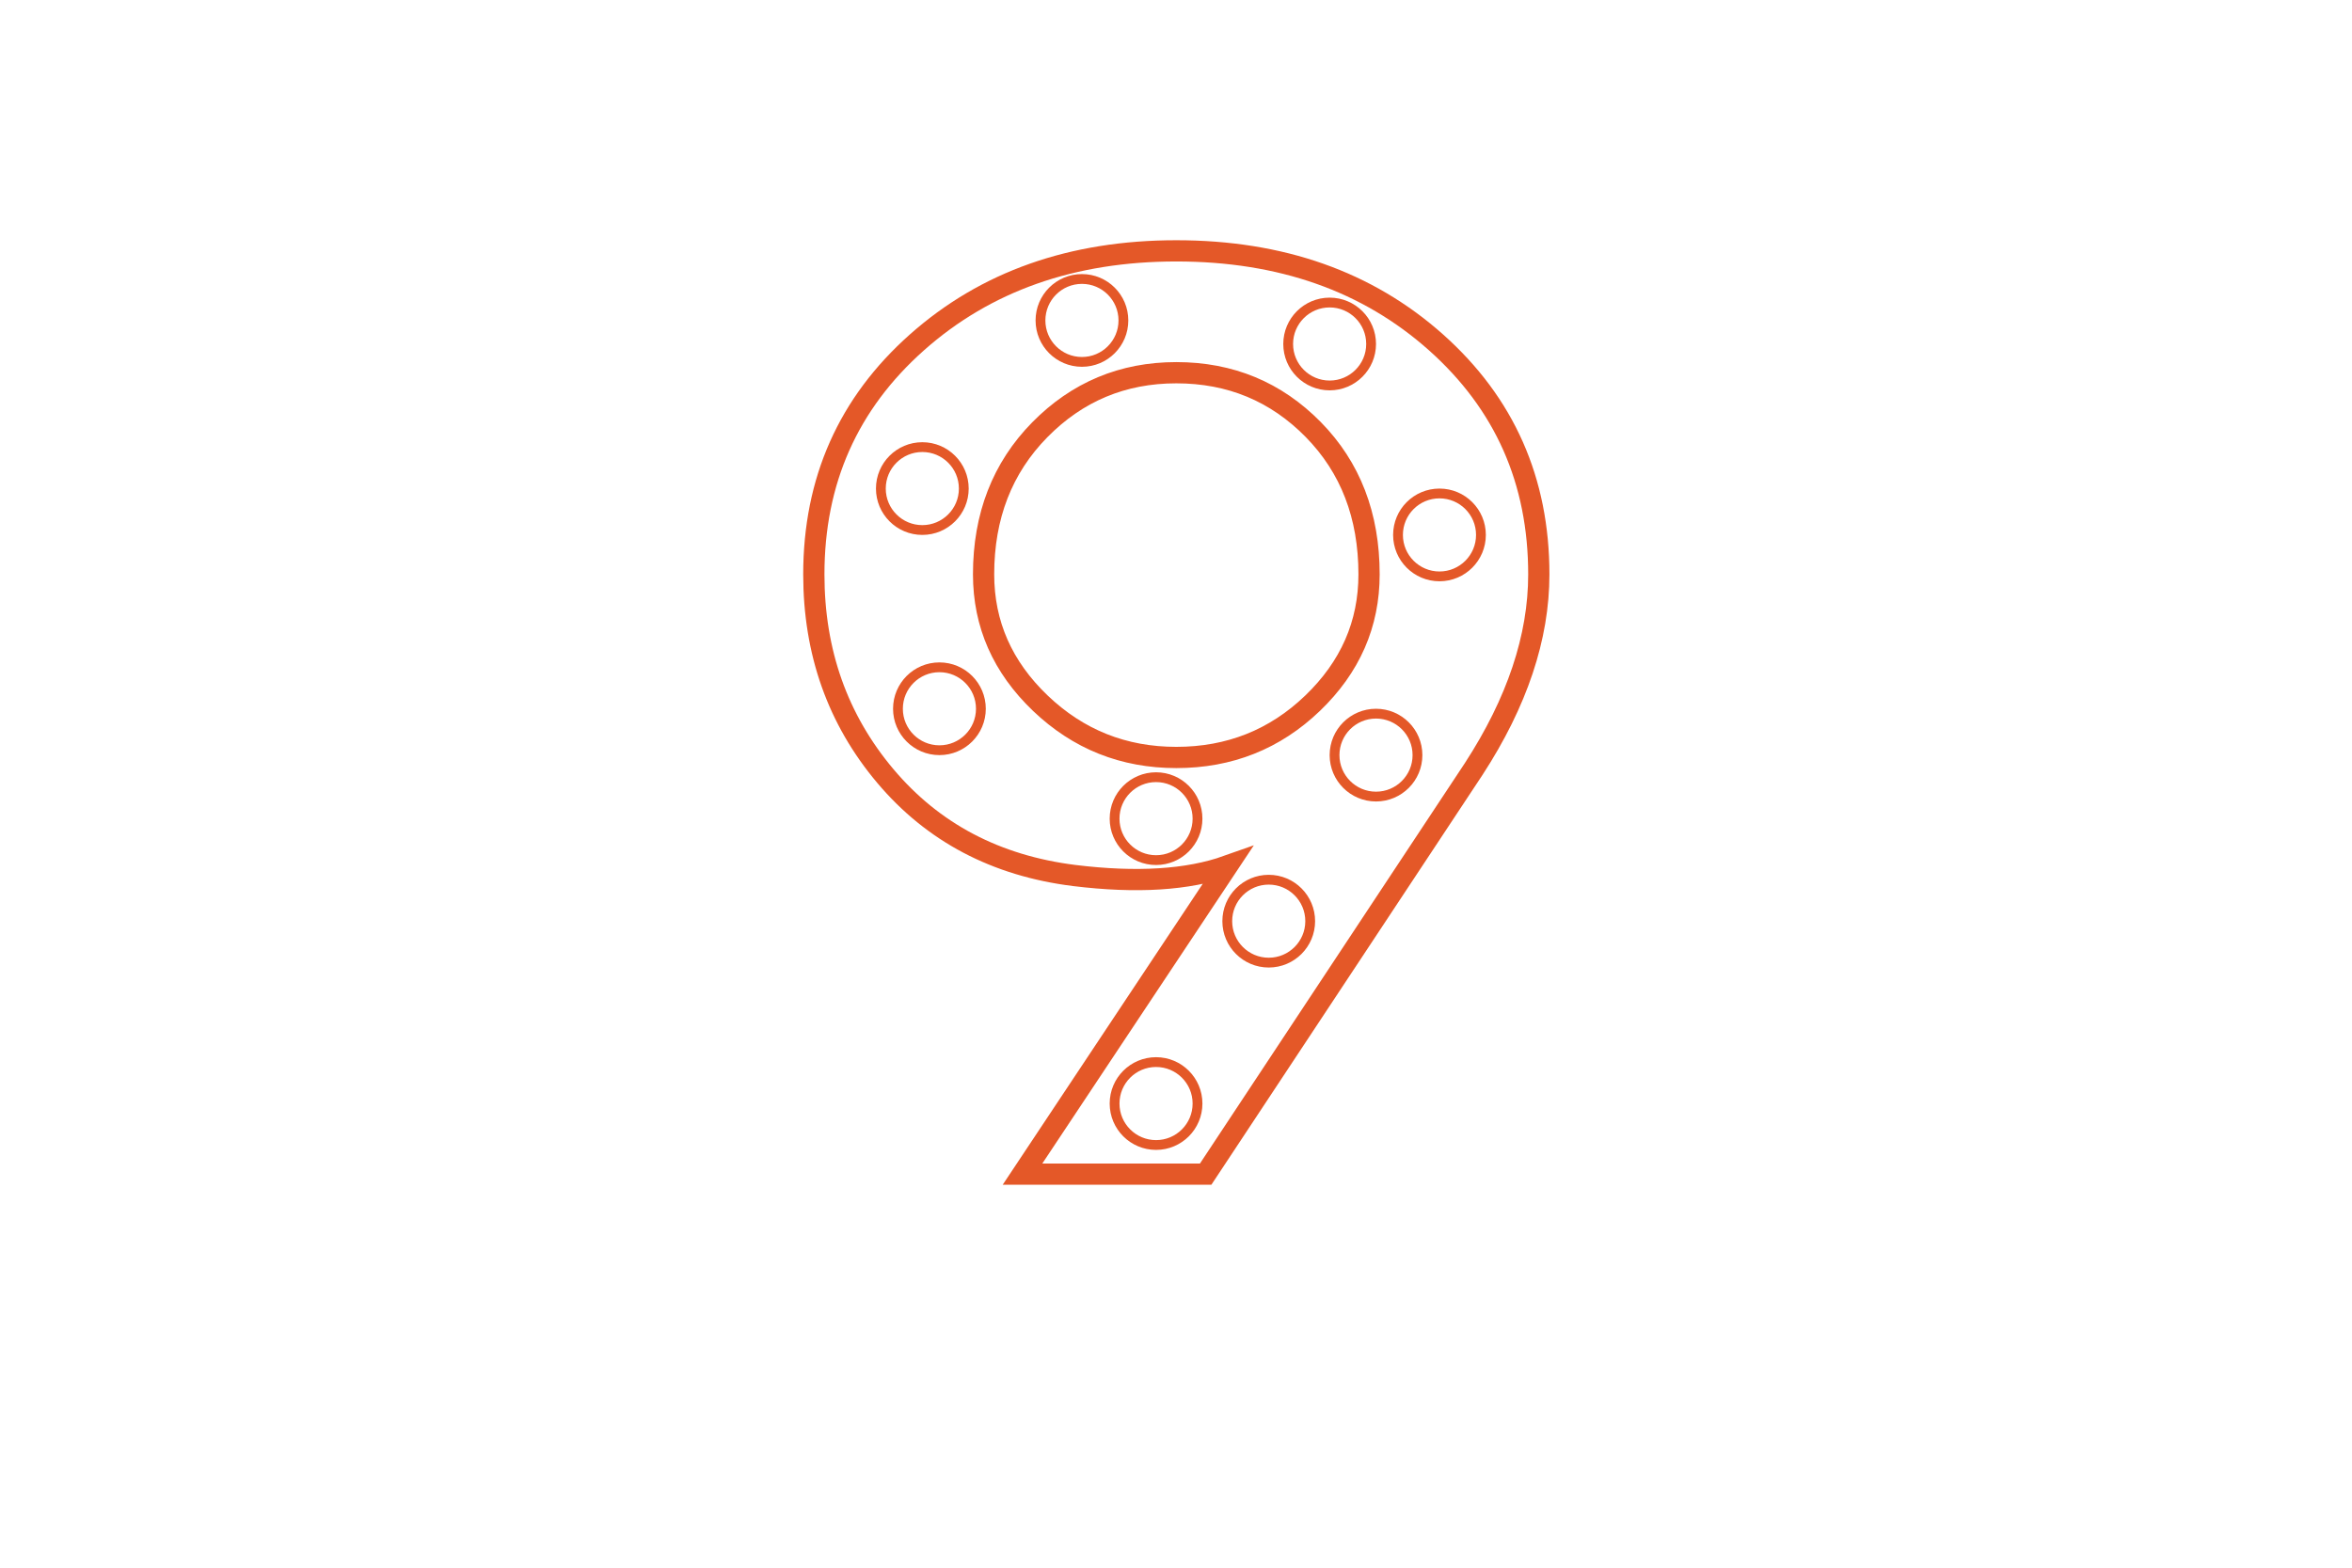
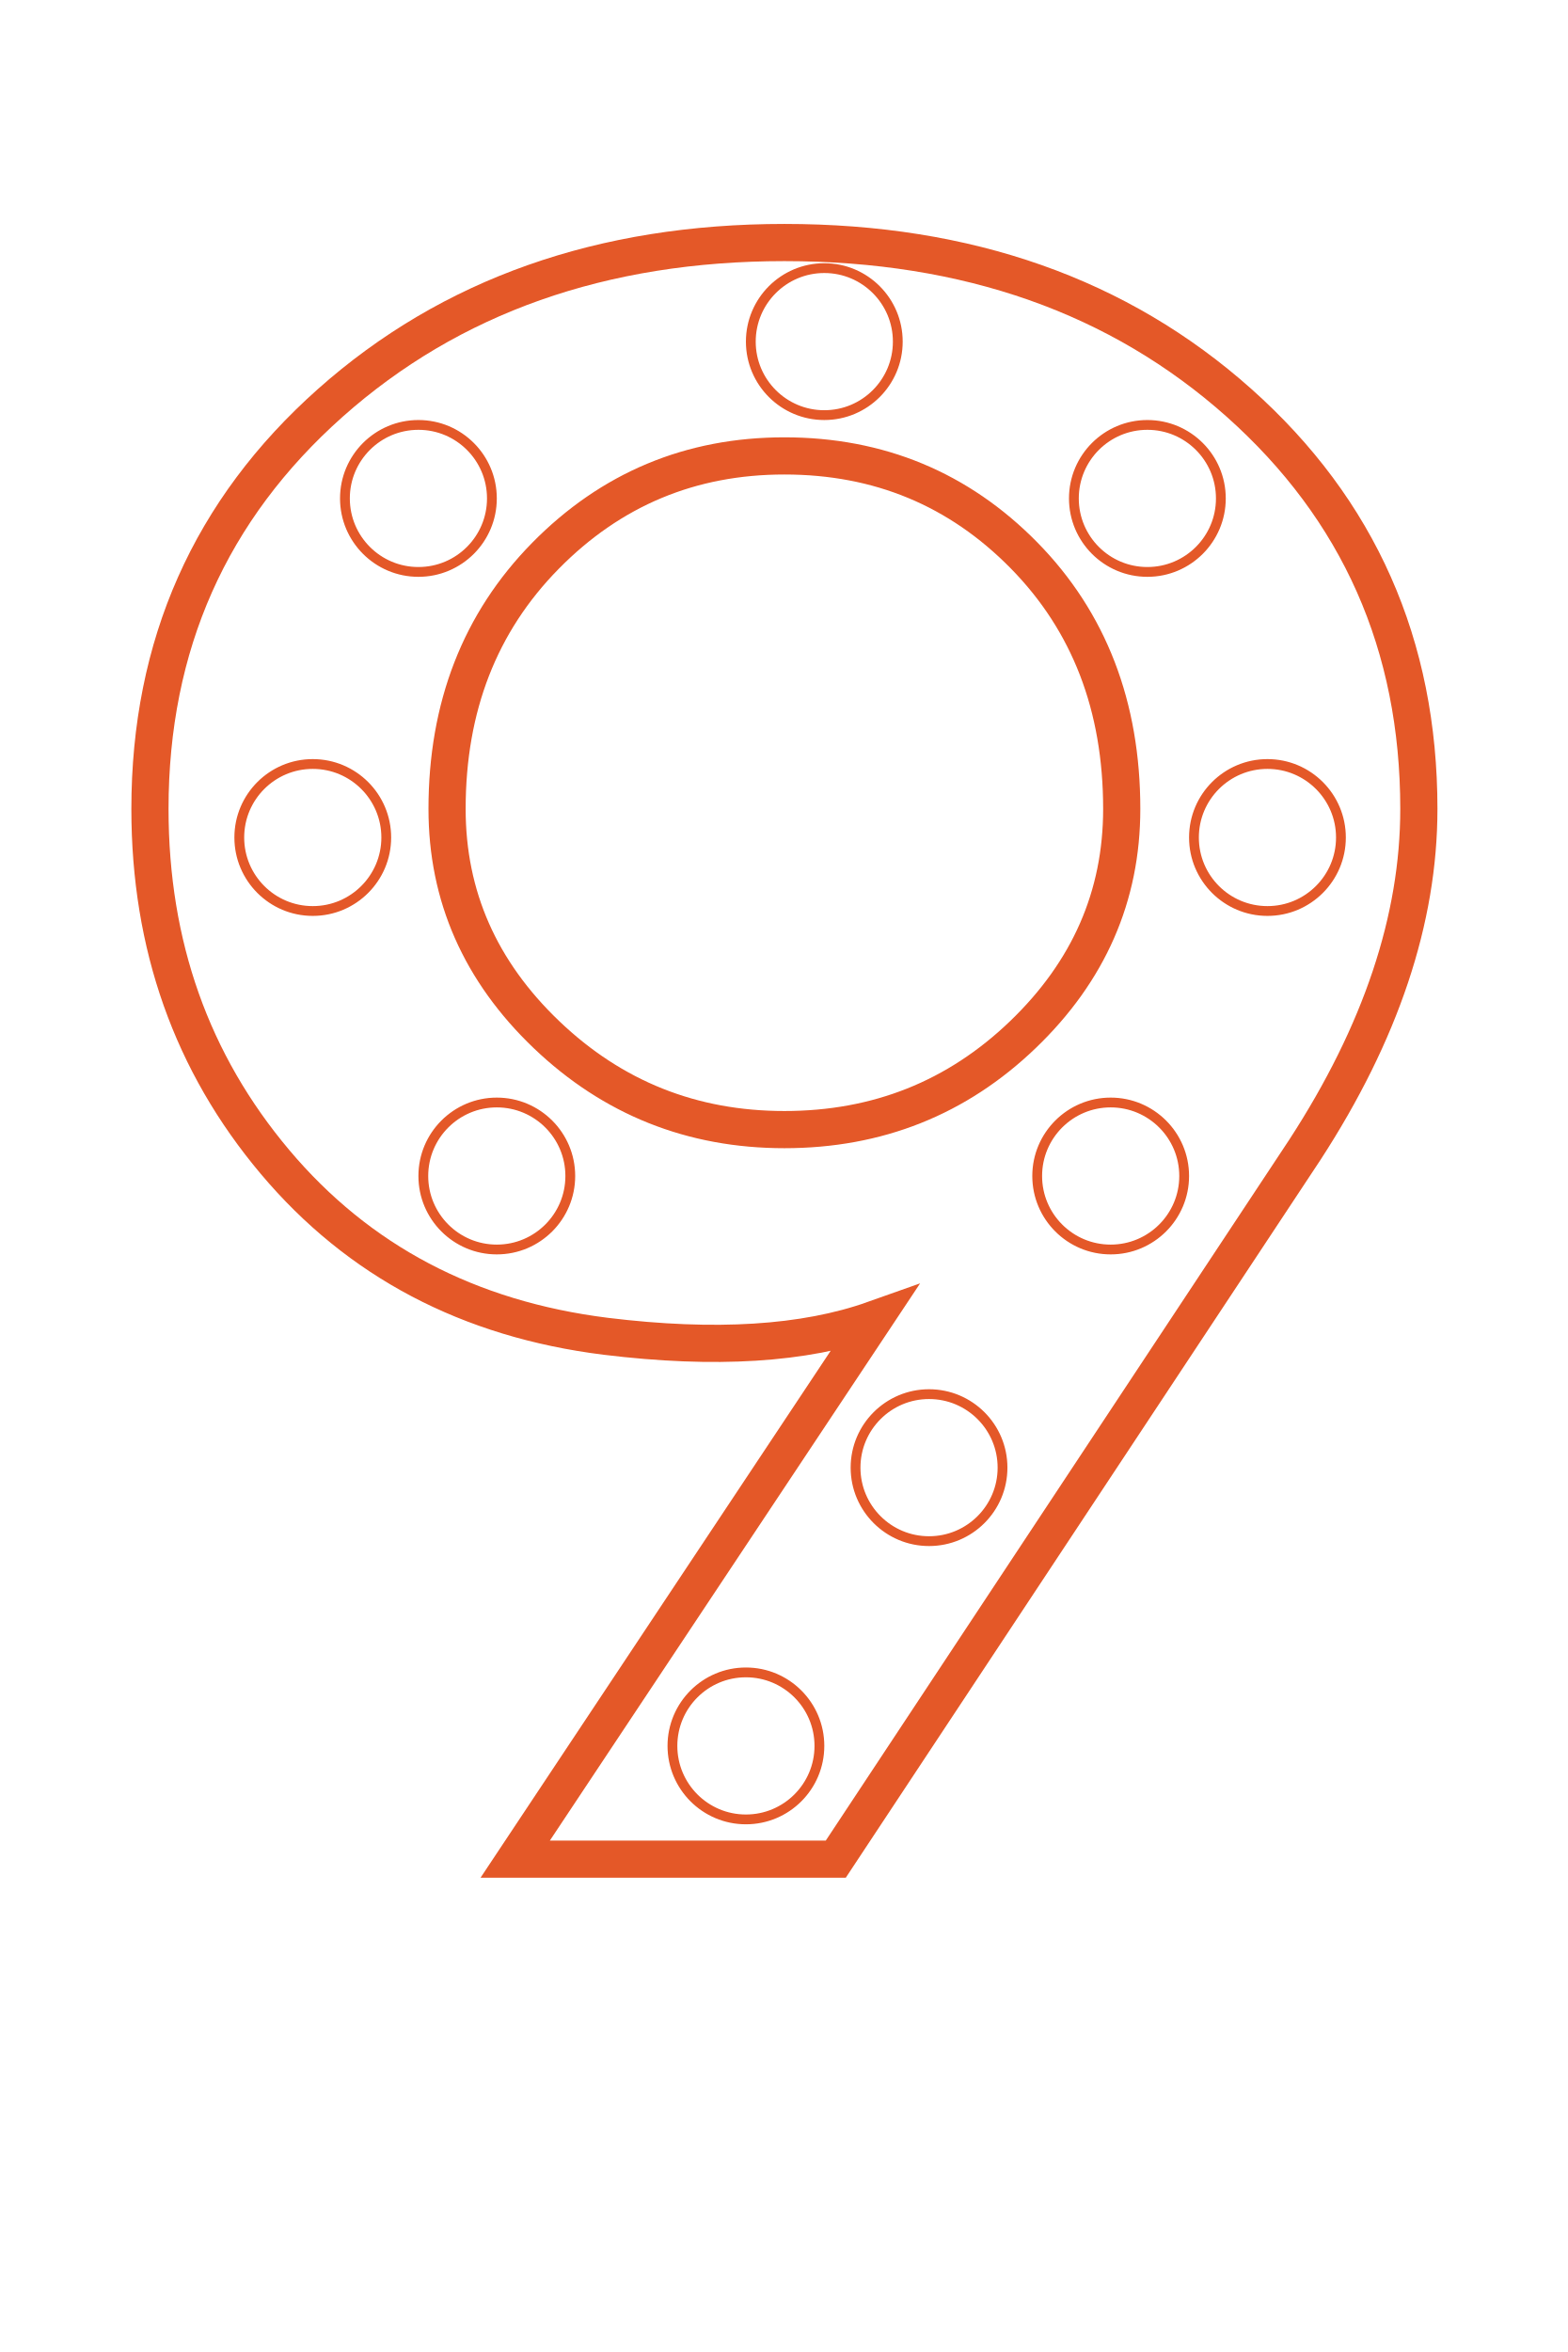
- <svg xmlns="http://www.w3.org/2000/svg" width="2400" zoomAndPan="magnify" viewBox="0 0 1800 1200" height="1600" preserveAspectRatio="xMidYMid meet" version="1.0">
+ <svg xmlns="http://www.w3.org/2000/svg" width="800" zoomAndPan="magnify" viewBox="0 0 600 900" height="1200" preserveAspectRatio="xMidYMid meet" version="1.0">
  <defs>
-     <clipPath id="260c09881c">
-       <path d="M 849.246 809.234 L 920.215 809.234 L 920.215 880.203 L 849.246 880.203 Z M 849.246 809.234 " clip-rule="nonzero" />
+     <clipPath id="317a7864eb">
+       <path d="M 455.09 290.473 L 515.09 290.473 L 515.09 350.473 L 455.09 350.473 Z M 455.09 290.473 " clip-rule="nonzero" />
    </clipPath>
-     <clipPath id="96121c6f50">
-       <path d="M 884.73 809.234 C 865.133 809.234 849.246 825.121 849.246 844.719 C 849.246 864.316 865.133 880.203 884.73 880.203 C 904.328 880.203 920.215 864.316 920.215 844.719 C 920.215 825.121 904.328 809.234 884.73 809.234 Z M 884.73 809.234 " clip-rule="nonzero" />
+     <clipPath id="1db05bb30a">
+       <path d="M 485.09 290.473 C 468.52 290.473 455.09 303.902 455.09 320.473 C 455.09 337.043 468.52 350.473 485.09 350.473 C 501.656 350.473 515.09 337.043 515.09 320.473 C 515.09 303.902 501.656 290.473 485.09 290.473 Z M 485.09 290.473 " clip-rule="nonzero" />
    </clipPath>
-     <clipPath id="72f68a3904">
-       <path d="M 935.484 669.629 L 1006.453 669.629 L 1006.453 740.598 L 935.484 740.598 Z M 935.484 669.629 " clip-rule="nonzero" />
+     <clipPath id="b4039be251">
+       <path d="M 255.484 638.074 L 315.484 638.074 L 315.484 698.074 L 255.484 698.074 Z M 255.484 638.074 " clip-rule="nonzero" />
    </clipPath>
-     <clipPath id="4c89572b86">
-       <path d="M 970.969 669.629 C 951.371 669.629 935.484 685.516 935.484 705.113 C 935.484 724.711 951.371 740.598 970.969 740.598 C 990.566 740.598 1006.453 724.711 1006.453 705.113 C 1006.453 685.516 990.566 669.629 970.969 669.629 Z M 970.969 669.629 " clip-rule="nonzero" />
+     <clipPath id="8f891de086">
+       <path d="M 285.484 638.074 C 268.918 638.074 255.484 651.504 255.484 668.074 C 255.484 684.641 268.918 698.074 285.484 698.074 C 302.055 698.074 315.484 684.641 315.484 668.074 C 315.484 651.504 302.055 638.074 285.484 638.074 Z M 285.484 638.074 " clip-rule="nonzero" />
    </clipPath>
-     <clipPath id="95503b0cee">
-       <path d="M 1017.582 542.527 L 1088.551 542.527 L 1088.551 613.496 L 1017.582 613.496 Z M 1017.582 542.527 " clip-rule="nonzero" />
+     <clipPath id="3e24e1d96f">
+       <path d="M 395.09 420 L 455.09 420 L 455.09 480 L 395.09 480 Z M 395.09 420 " clip-rule="nonzero" />
    </clipPath>
-     <clipPath id="f5e670fd3b">
-       <path d="M 1053.066 542.527 C 1033.473 542.527 1017.582 558.414 1017.582 578.012 C 1017.582 597.609 1033.473 613.496 1053.066 613.496 C 1072.664 613.496 1088.551 597.609 1088.551 578.012 C 1088.551 558.414 1072.664 542.527 1053.066 542.527 Z M 1053.066 542.527 " clip-rule="nonzero" />
+     <clipPath id="04a7606573">
+       <path d="M 425.09 420 C 408.52 420 395.09 433.43 395.09 450 C 395.09 466.57 408.52 480 425.09 480 C 441.656 480 455.09 466.57 455.09 450 C 455.09 433.43 441.656 420 425.09 420 Z M 425.09 420 " clip-rule="nonzero" />
    </clipPath>
-     <clipPath id="07f2b3bc55">
-       <path d="M 792.531 209.793 L 863.5 209.793 L 863.5 280.762 L 792.531 280.762 Z M 792.531 209.793 " clip-rule="nonzero" />
+     <clipPath id="e8761061fc">
+       <path d="M 325.57 531.598 L 385.57 531.598 L 385.57 591.598 L 325.57 591.598 Z M 325.57 531.598 " clip-rule="nonzero" />
    </clipPath>
-     <clipPath id="3d7b66c0eb">
-       <path d="M 828.016 209.793 C 808.418 209.793 792.531 225.68 792.531 245.277 C 792.531 264.875 808.418 280.762 828.016 280.762 C 847.613 280.762 863.5 264.875 863.5 245.277 C 863.5 225.68 847.613 209.793 828.016 209.793 Z M 828.016 209.793 " clip-rule="nonzero" />
+     <clipPath id="88a9ee4d8f">
+       <path d="M 355.57 531.598 C 339.004 531.598 325.57 545.027 325.57 561.598 C 325.57 578.168 339.004 591.598 355.57 591.598 C 372.141 591.598 385.57 578.168 385.57 561.598 C 385.57 545.027 372.141 531.598 355.57 531.598 Z M 355.57 531.598 " clip-rule="nonzero" />
    </clipPath>
-     <clipPath id="f9fe33cb69">
-       <path d="M 670.375 338.492 L 741.344 338.492 L 741.344 409.461 L 670.375 409.461 Z M 670.375 338.492 " clip-rule="nonzero" />
+     <clipPath id="ca0bd3b70c">
+       <path d="M 409.133 160.723 L 469.133 160.723 L 469.133 220.723 L 409.133 220.723 Z M 409.133 160.723 " clip-rule="nonzero" />
    </clipPath>
-     <clipPath id="c77f44567a">
-       <path d="M 705.859 338.492 C 686.262 338.492 670.375 354.379 670.375 373.977 C 670.375 393.574 686.262 409.461 705.859 409.461 C 725.457 409.461 741.344 393.574 741.344 373.977 C 741.344 354.379 725.457 338.492 705.859 338.492 Z M 705.859 338.492 " clip-rule="nonzero" />
+     <clipPath id="2382327707">
+       <path d="M 439.133 160.723 C 422.566 160.723 409.133 174.152 409.133 190.723 C 409.133 207.293 422.566 220.723 439.133 220.723 C 455.703 220.723 469.133 207.293 469.133 190.723 C 469.133 174.152 455.703 160.723 439.133 160.723 Z M 439.133 160.723 " clip-rule="nonzero" />
    </clipPath>
-     <clipPath id="002999a2aa">
-       <path d="M 849.246 591.156 L 920.215 591.156 L 920.215 662.125 L 849.246 662.125 Z M 849.246 591.156 " clip-rule="nonzero" />
+     <clipPath id="c40fe05fc0">
+       <path d="M 285.484 100.723 L 345.484 100.723 L 345.484 160.723 L 285.484 160.723 Z M 285.484 100.723 " clip-rule="nonzero" />
    </clipPath>
-     <clipPath id="667cf22c29">
-       <path d="M 884.73 591.156 C 865.133 591.156 849.246 607.047 849.246 626.641 C 849.246 646.238 865.133 662.125 884.73 662.125 C 904.328 662.125 920.215 646.238 920.215 626.641 C 920.215 607.047 904.328 591.156 884.73 591.156 Z M 884.73 591.156 " clip-rule="nonzero" />
+     <clipPath id="997dd72bcc">
+       <path d="M 315.484 100.723 C 298.918 100.723 285.484 114.152 285.484 130.723 C 285.484 147.293 298.918 160.723 315.484 160.723 C 332.055 160.723 345.484 147.293 345.484 130.723 C 345.484 114.152 332.055 100.723 315.484 100.723 Z M 315.484 100.723 " clip-rule="nonzero" />
    </clipPath>
-     <clipPath id="186430f8a2">
-       <path d="M 1066.156 373.977 L 1137.125 373.977 L 1137.125 444.945 L 1066.156 444.945 Z M 1066.156 373.977 " clip-rule="nonzero" />
+     <clipPath id="64cf55726b">
+       <path d="M 130.141 160.723 L 190.141 160.723 L 190.141 220.723 L 130.141 220.723 Z M 130.141 160.723 " clip-rule="nonzero" />
    </clipPath>
-     <clipPath id="1ccf1b0138">
-       <path d="M 1101.641 373.977 C 1082.043 373.977 1066.156 389.863 1066.156 409.461 C 1066.156 429.059 1082.043 444.945 1101.641 444.945 C 1121.238 444.945 1137.125 429.059 1137.125 409.461 C 1137.125 389.863 1121.238 373.977 1101.641 373.977 Z M 1101.641 373.977 " clip-rule="nonzero" />
+     <clipPath id="99eea04a7c">
+       <path d="M 160.141 160.723 C 143.57 160.723 130.141 174.152 130.141 190.723 C 130.141 207.293 143.57 220.723 160.141 220.723 C 176.711 220.723 190.141 207.293 190.141 190.723 C 190.141 174.152 176.711 160.723 160.141 160.723 Z M 160.141 160.723 " clip-rule="nonzero" />
    </clipPath>
-     <clipPath id="f718435d83">
-       <path d="M 982.098 227.828 L 1053.066 227.828 L 1053.066 298.797 L 982.098 298.797 Z M 982.098 227.828 " clip-rule="nonzero" />
+     <clipPath id="7ced26ad73">
+       <path d="M 89.707 290.473 L 149.707 290.473 L 149.707 350.473 L 89.707 350.473 Z M 89.707 290.473 " clip-rule="nonzero" />
    </clipPath>
-     <clipPath id="f64962788b">
-       <path d="M 1017.582 227.828 C 997.984 227.828 982.098 243.715 982.098 263.312 C 982.098 282.906 997.984 298.797 1017.582 298.797 C 1037.18 298.797 1053.066 282.906 1053.066 263.312 C 1053.066 243.715 1037.18 227.828 1017.582 227.828 Z M 1017.582 227.828 " clip-rule="nonzero" />
+     <clipPath id="2bc1974930">
+       <path d="M 119.707 290.473 C 103.137 290.473 89.707 303.902 89.707 320.473 C 89.707 337.043 103.137 350.473 119.707 350.473 C 136.273 350.473 149.707 337.043 149.707 320.473 C 149.707 303.902 136.273 290.473 119.707 290.473 Z M 119.707 290.473 " clip-rule="nonzero" />
    </clipPath>
-     <clipPath id="4b724f7615">
-       <path d="M 683.461 507.039 L 754.43 507.039 L 754.43 578.008 L 683.461 578.008 Z M 683.461 507.039 " clip-rule="nonzero" />
+     <clipPath id="c62b078541">
+       <path d="M 160.141 420 L 220.141 420 L 220.141 480 L 160.141 480 Z M 160.141 420 " clip-rule="nonzero" />
    </clipPath>
-     <clipPath id="084f573971">
-       <path d="M 718.945 507.039 C 699.348 507.039 683.461 522.93 683.461 542.523 C 683.461 562.121 699.348 578.008 718.945 578.008 C 738.543 578.008 754.43 562.121 754.43 542.523 C 754.43 522.93 738.543 507.039 718.945 507.039 Z M 718.945 507.039 " clip-rule="nonzero" />
+     <clipPath id="8c626e5901">
+       <path d="M 190.141 420 C 173.57 420 160.141 433.43 160.141 450 C 160.141 466.57 173.57 480 190.141 480 C 206.711 480 220.141 466.57 220.141 450 C 220.141 433.43 206.711 420 190.141 420 Z M 190.141 420 " clip-rule="nonzero" />
    </clipPath>
  </defs>
-   <path stroke-linecap="butt" transform="matrix(0.75, 0, 0, 0.75, 569.1006, -100.0268)" fill="none" stroke-linejoin="miter" d="M 284.579 1331.697 L 493.621 1017.161 C 453.246 1031.489 401.147 1034.744 337.329 1026.926 C 257.449 1016.942 193.194 983.083 144.569 925.338 C 95.944 867.598 71.632 799.005 71.632 719.557 C 71.632 624.041 106.689 545.14 176.803 482.838 C 246.918 420.536 335.158 389.39 441.522 389.39 C 548.324 389.39 636.673 420.536 706.569 482.838 C 776.465 545.14 811.413 624.041 811.413 719.557 C 811.413 783.807 789.272 850.015 744.991 918.176 L 471.481 1331.697 Z M 441.522 513.77 C 386.824 513.77 340.371 533.197 302.163 572.057 C 263.96 610.911 244.856 660.077 244.856 719.557 C 244.856 770.348 264.178 814.197 302.814 851.098 C 341.454 888.005 387.689 906.452 441.522 906.452 C 495.793 906.452 542.137 888.005 580.559 851.098 C 618.981 814.197 638.189 770.348 638.189 719.557 C 638.189 659.645 619.199 610.369 581.21 571.728 C 543.22 533.088 496.663 513.77 441.522 513.77 Z M 441.522 513.77 " stroke="#e45828" stroke-width="21.672" stroke-opacity="1" stroke-miterlimit="4" />
-   <g clip-path="url(#260c09881c)">
-     <g clip-path="url(#96121c6f50)">
-       <path stroke-linecap="butt" transform="matrix(0.75, 0, 0, 0.75, 849.2458, 809.2347)" fill="none" stroke-linejoin="miter" d="M 47.313 -0 C 21.183 -0 0 21.182 0 47.312 C 0 73.442 21.183 94.625 47.313 94.625 C 73.443 94.625 94.625 73.442 94.625 47.312 C 94.625 21.182 73.443 -0 47.313 -0 Z M 47.313 -0 " stroke="#e45828" stroke-width="20" stroke-opacity="1" stroke-miterlimit="4" />
+   <path stroke-linecap="butt" transform="matrix(0.656476, 0, 0, 0.656476, 10.36318, -162.8206)" fill="none" stroke-linejoin="miter" d="M 284.581 1331.696 L 493.622 1017.162 C 453.249 1031.49 401.148 1034.745 337.33 1026.926 C 257.447 1016.941 193.195 983.078 144.569 925.336 C 95.943 867.6 71.636 799.005 71.636 719.556 C 71.636 624.041 106.69 545.14 176.802 482.84 C 246.921 420.54 335.158 389.39 441.526 389.39 C 548.323 389.39 636.673 420.54 706.572 482.84 C 776.465 545.14 811.417 624.041 811.417 719.556 C 811.417 783.808 789.276 850.017 744.993 918.178 L 471.48 1331.696 Z M 441.526 513.77 C 386.825 513.77 340.371 533.198 302.164 572.053 C 263.957 610.909 244.856 660.076 244.856 719.556 C 244.856 770.348 264.177 814.196 302.812 851.1 C 341.454 888.004 387.688 906.456 441.526 906.456 C 495.794 906.456 542.135 888.004 580.556 851.1 C 618.983 814.196 638.191 770.348 638.191 719.556 C 638.191 659.642 619.197 610.367 581.21 571.726 C 543.224 533.09 496.662 513.77 441.526 513.77 Z M 441.526 513.77 " stroke="#e45828" stroke-width="21.672" stroke-opacity="1" stroke-miterlimit="4" />
+   <g clip-path="url(#317a7864eb)">
+     <g clip-path="url(#1db05bb30a)">
+       <path stroke-linecap="butt" transform="matrix(0.75, 0, 0, 0.75, 455.0889, 290.4728)" fill="none" stroke-linejoin="miter" d="M 40.001 -0 C 17.907 -0 0.001 17.906 0.001 40 C 0.001 62.094 17.907 80 40.001 80 C 62.09 80 80.001 62.094 80.001 40 C 80.001 17.906 62.09 -0 40.001 -0 Z M 40.001 -0 " stroke="#e45828" stroke-width="10" stroke-opacity="1" stroke-miterlimit="4" />
    </g>
  </g>
-   <g clip-path="url(#72f68a3904)">
-     <g clip-path="url(#4c89572b86)">
-       <path stroke-linecap="butt" transform="matrix(0.75, 0, 0, 0.75, 935.4846, 669.6274)" fill="none" stroke-linejoin="miter" d="M 47.312 0.002 C 21.182 0.002 -0 21.184 -0 47.314 C -0 73.445 21.182 94.627 47.312 94.627 C 73.442 94.627 94.625 73.445 94.625 47.314 C 94.625 21.184 73.442 0.002 47.312 0.002 Z M 47.312 0.002 " stroke="#e45828" stroke-width="20" stroke-opacity="1" stroke-miterlimit="4" />
+   <g clip-path="url(#b4039be251)">
+     <g clip-path="url(#8f891de086)">
+       <path stroke-linecap="butt" transform="matrix(0.75, 0, 0, 0.75, 255.4853, 638.0735)" fill="none" stroke-linejoin="miter" d="M 39.999 0.001 C 17.91 0.001 -0.001 17.907 -0.001 40.001 C -0.001 62.09 17.91 80.001 39.999 80.001 C 62.092 80.001 79.999 62.09 79.999 40.001 C 79.999 17.907 62.092 0.001 39.999 0.001 Z M 39.999 0.001 " stroke="#e45828" stroke-width="10" stroke-opacity="1" stroke-miterlimit="4" />
    </g>
  </g>
-   <g clip-path="url(#95503b0cee)">
-     <g clip-path="url(#f5e670fd3b)">
-       <path stroke-linecap="butt" transform="matrix(0.75, 0, 0, 0.75, 1017.584, 542.5255)" fill="none" stroke-linejoin="miter" d="M 47.31 0.002 C 21.185 0.002 -0.002 21.185 -0.002 47.315 C -0.002 73.44 21.185 94.627 47.31 94.627 C 73.44 94.627 94.623 73.44 94.623 47.315 C 94.623 21.185 73.44 0.002 47.31 0.002 Z M 47.31 0.002 " stroke="#e45828" stroke-width="20" stroke-opacity="1" stroke-miterlimit="4" />
+   <g clip-path="url(#3e24e1d96f)">
+     <g clip-path="url(#04a7606573)">
+       <path stroke-linecap="butt" transform="matrix(0.75, 0, 0, 0.75, 395.0889, 420)" fill="none" stroke-linejoin="miter" d="M 40.001 0 C 17.907 0 0.001 17.906 0.001 40 C 0.001 62.094 17.907 80 40.001 80 C 62.09 80 80.001 62.094 80.001 40 C 80.001 17.906 62.09 0 40.001 0 Z M 40.001 0 " stroke="#e45828" stroke-width="10" stroke-opacity="1" stroke-miterlimit="4" />
    </g>
  </g>
-   <g clip-path="url(#07f2b3bc55)">
-     <g clip-path="url(#3d7b66c0eb)">
-       <path stroke-linecap="butt" transform="matrix(0.75, 0, 0, 0.75, 792.5304, 209.7926)" fill="none" stroke-linejoin="miter" d="M 47.314 0 C 21.183 0 0.001 21.183 0.001 47.313 C 0.001 73.443 21.183 94.625 47.314 94.625 C 73.444 94.625 94.626 73.443 94.626 47.313 C 94.626 21.183 73.444 0 47.314 0 Z M 47.314 0 " stroke="#e45828" stroke-width="20" stroke-opacity="1" stroke-miterlimit="4" />
+   <g clip-path="url(#e8761061fc)">
+     <g clip-path="url(#88a9ee4d8f)">
+       <path stroke-linecap="butt" transform="matrix(0.75, 0, 0, 0.75, 325.5706, 531.5978)" fill="none" stroke-linejoin="miter" d="M 40 -0 C 17.911 -0 -0 17.906 -0 40 C -0 62.094 17.911 80 40 80 C 62.093 80 80 62.094 80 40 C 80 17.906 62.093 -0 40 -0 Z M 40 -0 " stroke="#e45828" stroke-width="10" stroke-opacity="1" stroke-miterlimit="4" />
    </g>
  </g>
-   <g clip-path="url(#f9fe33cb69)">
-     <g clip-path="url(#c77f44567a)">
-       <path stroke-linecap="butt" transform="matrix(0.75, 0, 0, 0.75, 670.374, 338.4931)" fill="none" stroke-linejoin="miter" d="M 47.314 -0.001 C 21.184 -0.001 0.001 21.181 0.001 47.311 C 0.001 73.442 21.184 94.624 47.314 94.624 C 73.444 94.624 94.626 73.442 94.626 47.311 C 94.626 21.181 73.444 -0.001 47.314 -0.001 Z M 47.314 -0.001 " stroke="#e45828" stroke-width="20" stroke-opacity="1" stroke-miterlimit="4" />
+   <g clip-path="url(#ca0bd3b70c)">
+     <g clip-path="url(#2382327707)">
+       <path stroke-linecap="butt" transform="matrix(0.75, 0, 0, 0.75, 409.1338, 160.7228)" fill="none" stroke-linejoin="miter" d="M 39.999 -0 C 17.91 -0 -0.001 17.906 -0.001 40 C -0.001 62.094 17.91 80 39.999 80 C 62.092 80 79.999 62.094 79.999 40 C 79.999 17.906 62.092 -0 39.999 -0 Z M 39.999 -0 " stroke="#e45828" stroke-width="10" stroke-opacity="1" stroke-miterlimit="4" />
    </g>
  </g>
-   <g clip-path="url(#002999a2aa)">
-     <g clip-path="url(#667cf22c29)">
-       <path stroke-linecap="butt" transform="matrix(0.75, 0, 0, 0.75, 849.2458, 591.1582)" fill="none" stroke-linejoin="miter" d="M 47.313 -0.003 C 21.183 -0.003 0 21.185 0 47.31 C 0 73.44 21.183 94.622 47.313 94.622 C 73.443 94.622 94.625 73.44 94.625 47.31 C 94.625 21.185 73.443 -0.003 47.313 -0.003 Z M 47.313 -0.003 " stroke="#e45828" stroke-width="20" stroke-opacity="1" stroke-miterlimit="4" />
+   <g clip-path="url(#c40fe05fc0)">
+     <g clip-path="url(#997dd72bcc)">
+       <path stroke-linecap="butt" transform="matrix(0.75, 0, 0, 0.75, 285.4853, 100.7228)" fill="none" stroke-linejoin="miter" d="M 39.999 -0 C 17.91 -0 -0.001 17.906 -0.001 40 C -0.001 62.094 17.91 80 39.999 80 C 62.092 80 79.999 62.094 79.999 40 C 79.999 17.906 62.092 -0 39.999 -0 Z M 39.999 -0 " stroke="#e45828" stroke-width="10" stroke-opacity="1" stroke-miterlimit="4" />
    </g>
  </g>
-   <g clip-path="url(#186430f8a2)">
-     <g clip-path="url(#1ccf1b0138)">
-       <path stroke-linecap="butt" transform="matrix(0.75, 0, 0, 0.75, 1066.157, 373.9777)" fill="none" stroke-linejoin="miter" d="M 47.312 -0.002 C 21.182 -0.002 -0 21.181 -0 47.311 C -0 73.441 21.182 94.623 47.312 94.623 C 73.442 94.623 94.625 73.441 94.625 47.311 C 94.625 21.181 73.442 -0.002 47.312 -0.002 Z M 47.312 -0.002 " stroke="#e45828" stroke-width="20" stroke-opacity="1" stroke-miterlimit="4" />
+   <g clip-path="url(#64cf55726b)">
+     <g clip-path="url(#99eea04a7c)">
+       <path stroke-linecap="butt" transform="matrix(0.75, 0, 0, 0.75, 130.1404, 160.7228)" fill="none" stroke-linejoin="miter" d="M 40 -0 C 17.906 -0 0 17.906 0 40 C 0 62.094 17.906 80 40 80 C 62.094 80 80 62.094 80 40 C 80 17.906 62.094 -0 40 -0 Z M 40 -0 " stroke="#e45828" stroke-width="10" stroke-opacity="1" stroke-miterlimit="4" />
    </g>
  </g>
-   <g clip-path="url(#f718435d83)">
-     <g clip-path="url(#f64962788b)">
-       <path stroke-linecap="butt" transform="matrix(0.75, 0, 0, 0.75, 982.0992, 227.8263)" fill="none" stroke-linejoin="miter" d="M 47.31 0.002 C 21.18 0.002 -0.002 21.185 -0.002 47.315 C -0.002 73.44 21.18 94.627 47.31 94.627 C 73.441 94.627 94.623 73.44 94.623 47.315 C 94.623 21.185 73.441 0.002 47.31 0.002 Z M 47.31 0.002 " stroke="#e45828" stroke-width="20" stroke-opacity="1" stroke-miterlimit="4" />
+   <g clip-path="url(#7ced26ad73)">
+     <g clip-path="url(#2bc1974930)">
+       <path stroke-linecap="butt" transform="matrix(0.75, 0, 0, 0.75, 89.70664, 290.4728)" fill="none" stroke-linejoin="miter" d="M 40.001 -0 C 17.907 -0 0.001 17.906 0.001 40 C 0.001 62.094 17.907 80 40.001 80 C 62.089 80 80.001 62.094 80.001 40 C 80.001 17.906 62.089 -0 40.001 -0 Z M 40.001 -0 " stroke="#e45828" stroke-width="10" stroke-opacity="1" stroke-miterlimit="4" />
    </g>
  </g>
-   <g clip-path="url(#4b724f7615)">
-     <g clip-path="url(#084f573971)">
-       <path stroke-linecap="butt" transform="matrix(0.75, 0, 0, 0.75, 683.4621, 507.0409)" fill="none" stroke-linejoin="miter" d="M 47.311 -0.002 C 21.181 -0.002 -0.002 21.185 -0.002 47.31 C -0.002 73.44 21.181 94.623 47.311 94.623 C 73.441 94.623 94.623 73.44 94.623 47.31 C 94.623 21.185 73.441 -0.002 47.311 -0.002 Z M 47.311 -0.002 " stroke="#e45828" stroke-width="20" stroke-opacity="1" stroke-miterlimit="4" />
+   <g clip-path="url(#c62b078541)">
+     <g clip-path="url(#8c626e5901)">
+       <path stroke-linecap="butt" transform="matrix(0.75, 0, 0, 0.75, 160.1404, 420)" fill="none" stroke-linejoin="miter" d="M 40 0 C 17.906 0 0 17.906 0 40 C 0 62.094 17.906 80 40 80 C 62.094 80 80 62.094 80 40 C 80 17.906 62.094 0 40 0 Z M 40 0 " stroke="#e45828" stroke-width="10" stroke-opacity="1" stroke-miterlimit="4" />
    </g>
  </g>
</svg>
